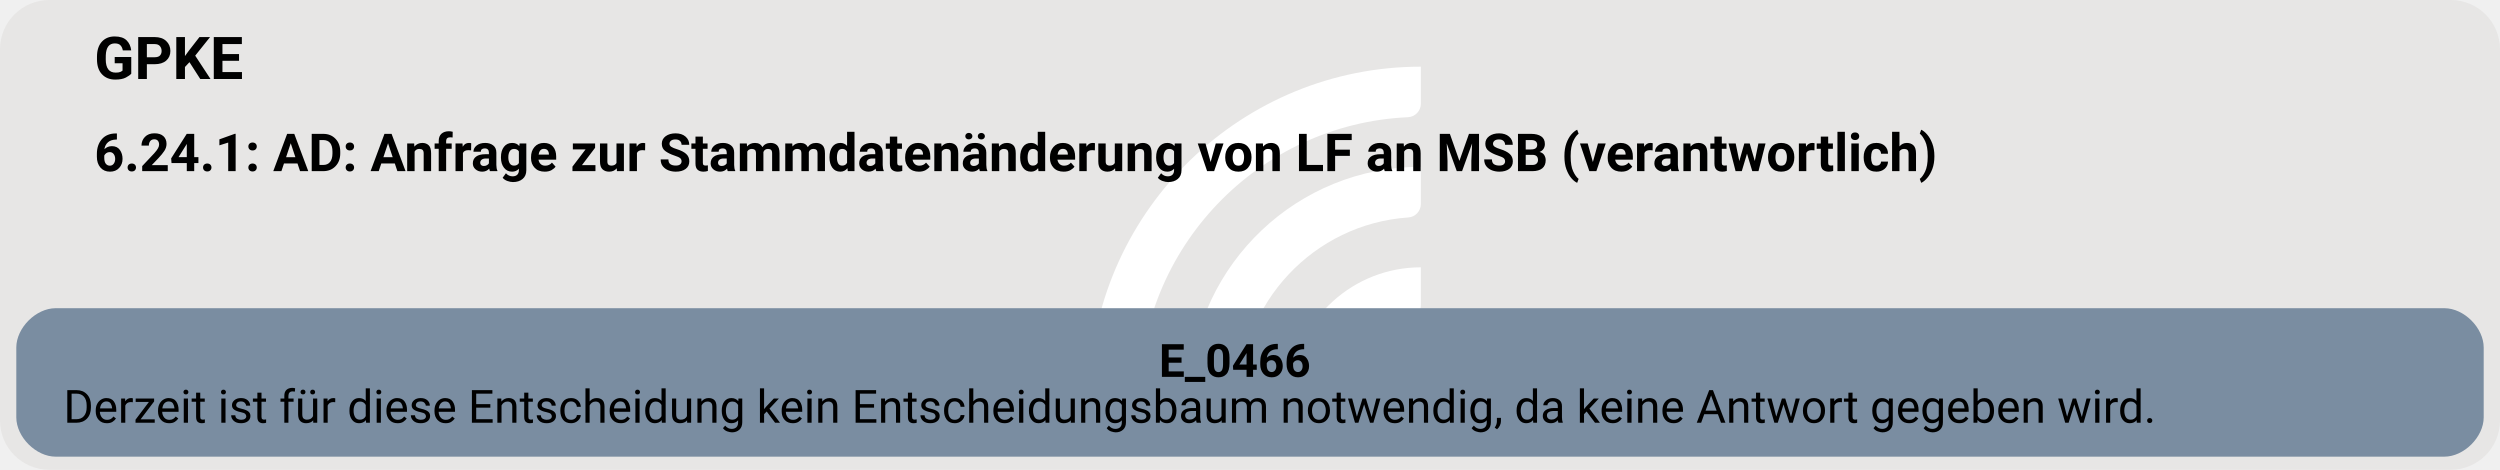
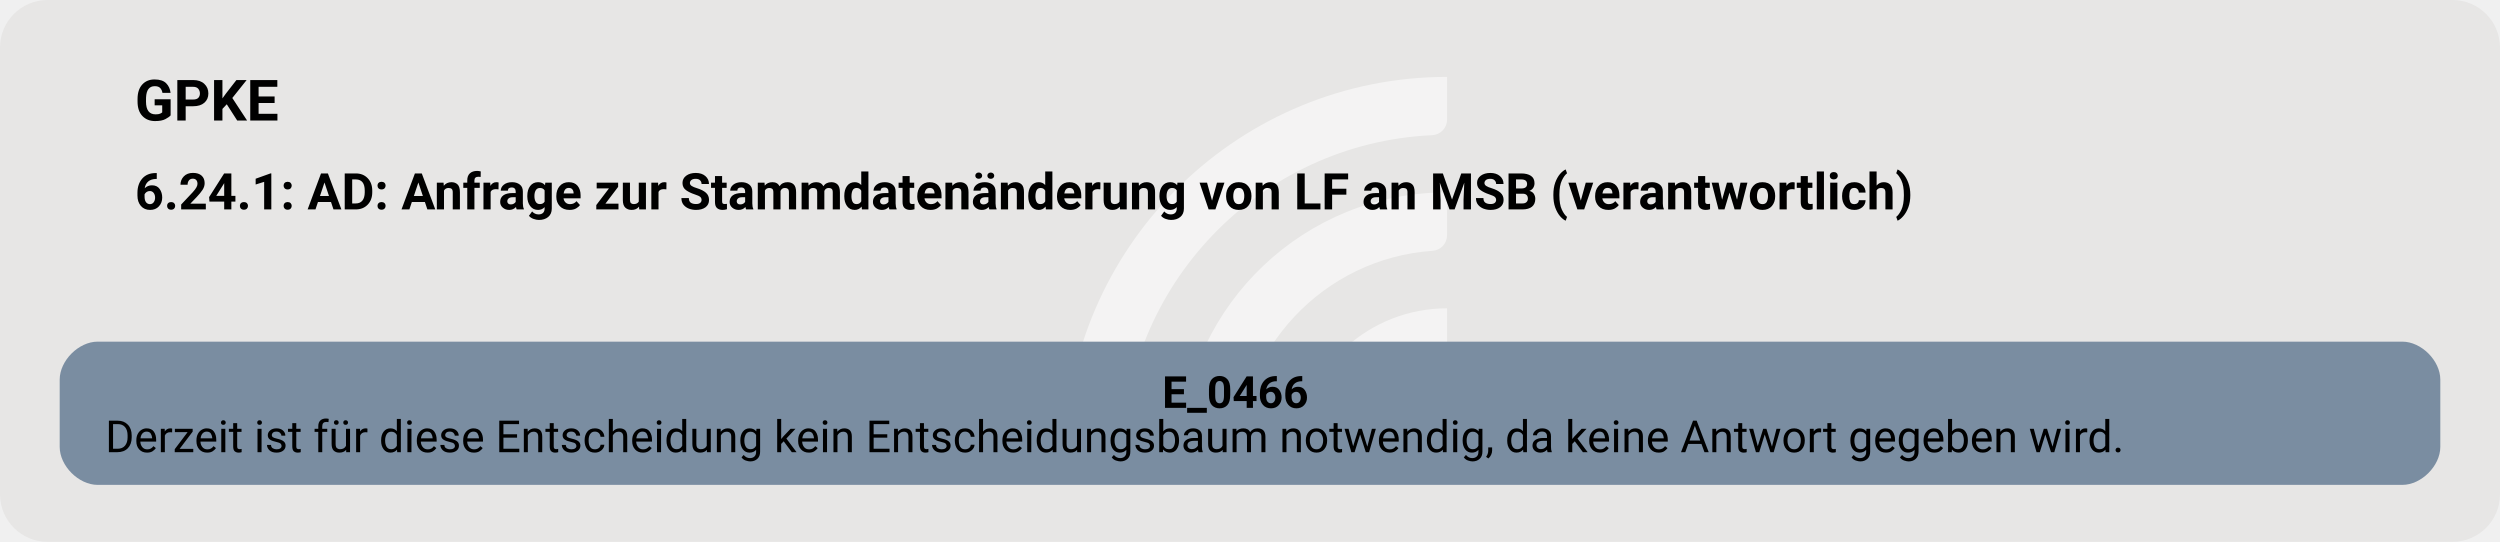
- <svg xmlns="http://www.w3.org/2000/svg" version="1.1" width="1014.667px" viewBox="0 0 1014.667 190.667" height="190.667px">
+ <svg xmlns="http://www.w3.org/2000/svg" version="1.1" width="1052.0px" viewBox="0 0 1052.0 228.0" height="228.0px">
  <g>
-     <svg version="1.1" width="1014.667px" viewBox="0 0 1014.667 190.667" height="190.667px">
-       <rect fill="#e7e6e5" x="0" y="0" width="1014.667" height="190.667" rx="20" ry="20" />
+     <svg version="1.1" width="1052.0px" viewBox="0 0 1052.0 228.0" height="228.0px">
+       <rect fill="#e7e6e5" x="0" y="0" width="1052.0" height="228.0" rx="20" ry="20" />
      <g>
-         <g transform="translate(429.5793, 19.06667) scale(1 1) translate(0, 0) scale(0.268469 0.268469) ">
+         <g transform="translate(433.0215, 22.8) scale(1 1) translate(0, 0) scale(0.3210363 0.3210363) ">
          <defs>
-             <style>.cls-1{fill:#fff;}</style>
+             <style>.cls-1{fill:#ffffff88;}</style>
          </defs>
          <path class="cls-1" d="M122.44,531.2h-56.1c-11,0-19.9-9.12-19.46-20.11C57.47,243.89,278.15,29.78,547.91,29.78v56.02c0,10.98-8.69,19.89-19.66,20.39-225.51,10.31-405.8,197-405.8,425Z" />
          <path class="cls-1" d="M273.78,531.2h-55.93c-11.23,0-20.09-9.48-19.43-20.69,10.74-183.44,163.39-329.39,349.48-329.39v56.26c0,10.71-8.27,19.62-18.96,20.35-142.35,9.77-255.17,128.69-255.17,273.46Z" />
          <path class="cls-1" d="M425.77,531.2h-55.45c-11.65,0-20.6-10.17-19.33-21.75,10.87-99.03,95.03-176.34,196.92-176.34v57.01c0,10.05-7.28,18.75-17.23,20.16-59.22,8.4-104.91,59.42-104.91,120.92Z" />
        </g>
-         <svg width="761pt" height="143pt" viewBox="0.00 0.00 760.55 143.28">
-           <g id="graph0" class="graph" transform="scale(1 1) rotate(0) translate(4 139.28)">
+         <svg width="789pt" height="171pt" viewBox="0.00 0.00 788.55 171.28">
+           <g id="graph0" class="graph" transform="scale(1 1) rotate(0) translate(18 153.28)">
            <text text-anchor="start" x="23.78" y="-115.18" font-family="Roboto, sans-serif" font-weight="bold" font-size="18.00">GPKE</text>
            <text text-anchor="start" x="23.78" y="-87.08" font-family="Roboto, sans-serif" font-weight="bold" font-size="16.00">6.24.1: AD: Anfrage zur Stammdatenänderung von LF an MSB (verantwortlich)</text>
            <g id="node1" class="node">
              <path fill="#7a8da1" stroke="black" stroke-width="0" d="M740.55,-45.28C740.55,-45.28 12,-45.28 12,-45.28 6,-45.28 0,-39.28 0,-33.28 0,-33.28 0,-12 0,-12 0,-6 6,0 12,0 12,0 740.55,0 740.55,0 746.55,0 752.55,-6 752.55,-12 752.55,-12 752.55,-33.28 752.55,-33.28 752.55,-39.28 746.55,-45.28 740.55,-45.28" />
              <text text-anchor="start" x="348.52" y="-24.34" font-family="Roboto, sans-serif" font-weight="bold" font-size="14.00">E_0466</text>
              <text text-anchor="start" x="14.4" y="-10.34" font-family="Roboto, sans-serif" font-size="14.00">Derzeit ist für diese Entscheidung kein Entscheidungsbaum notwendig, da keine Antwort gegeben wird.</text>
            </g>
          </g>
        </svg>
      </g>
    </svg>
  </g>
</svg>
